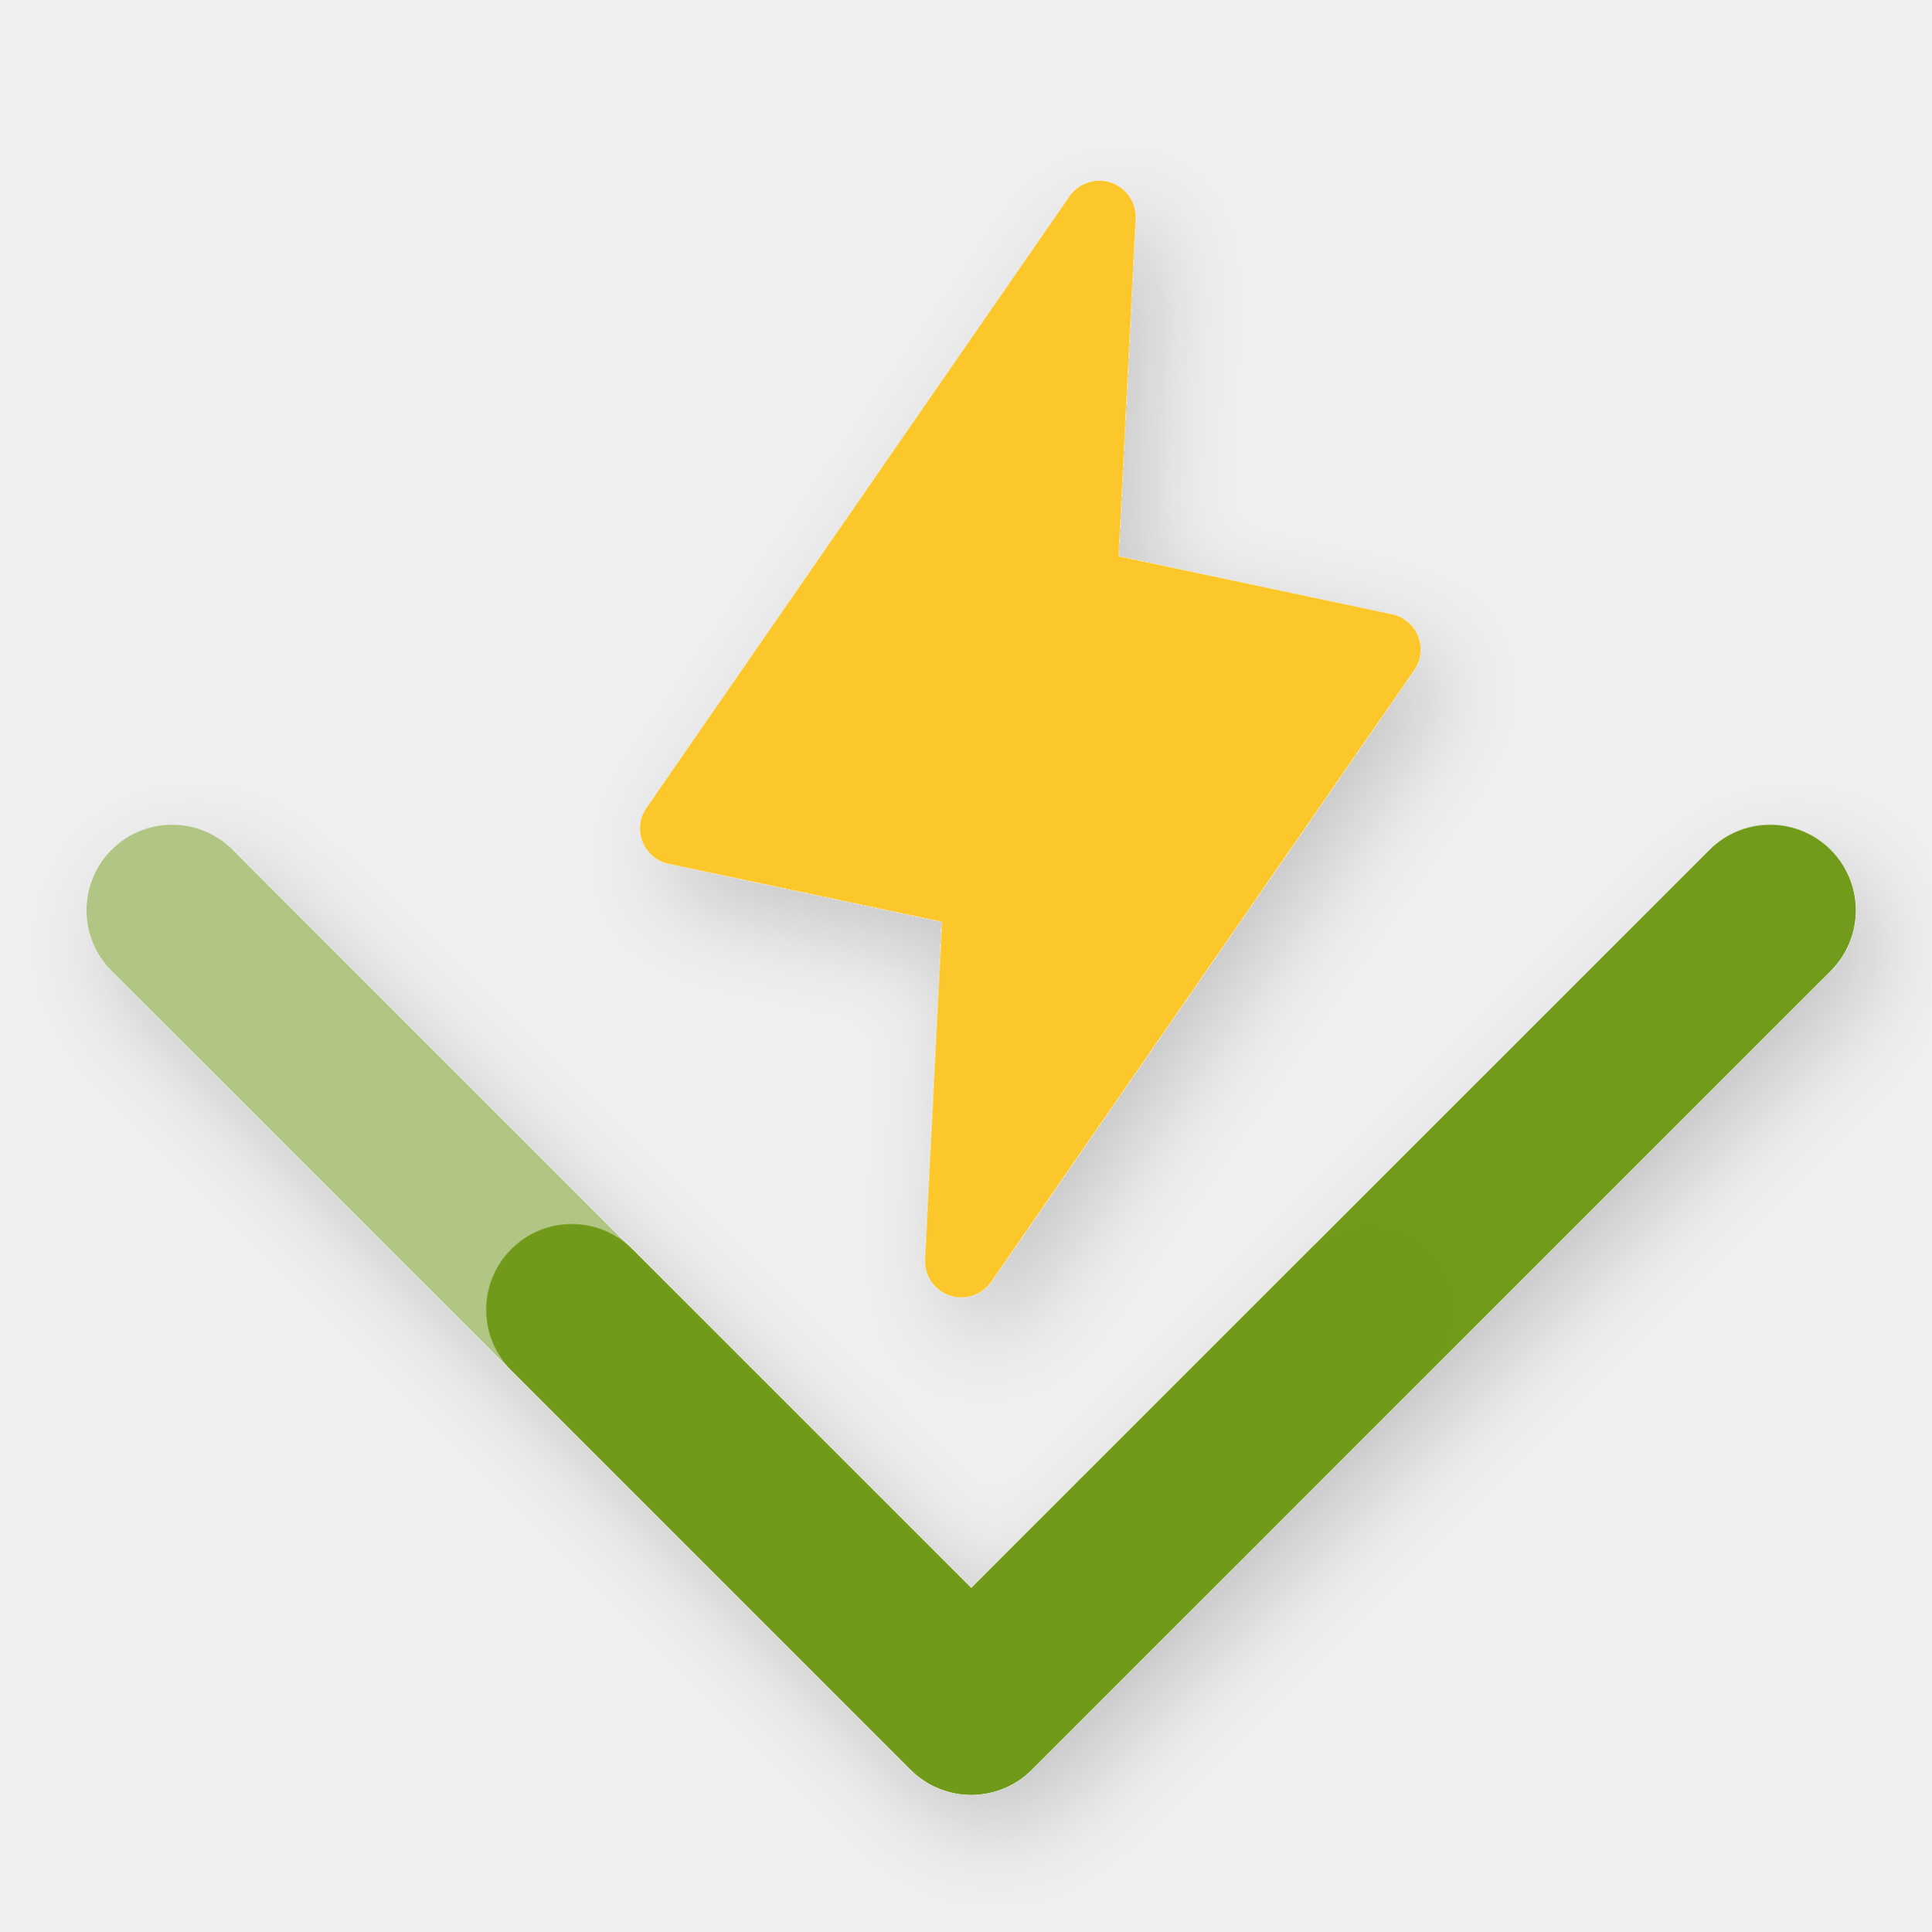
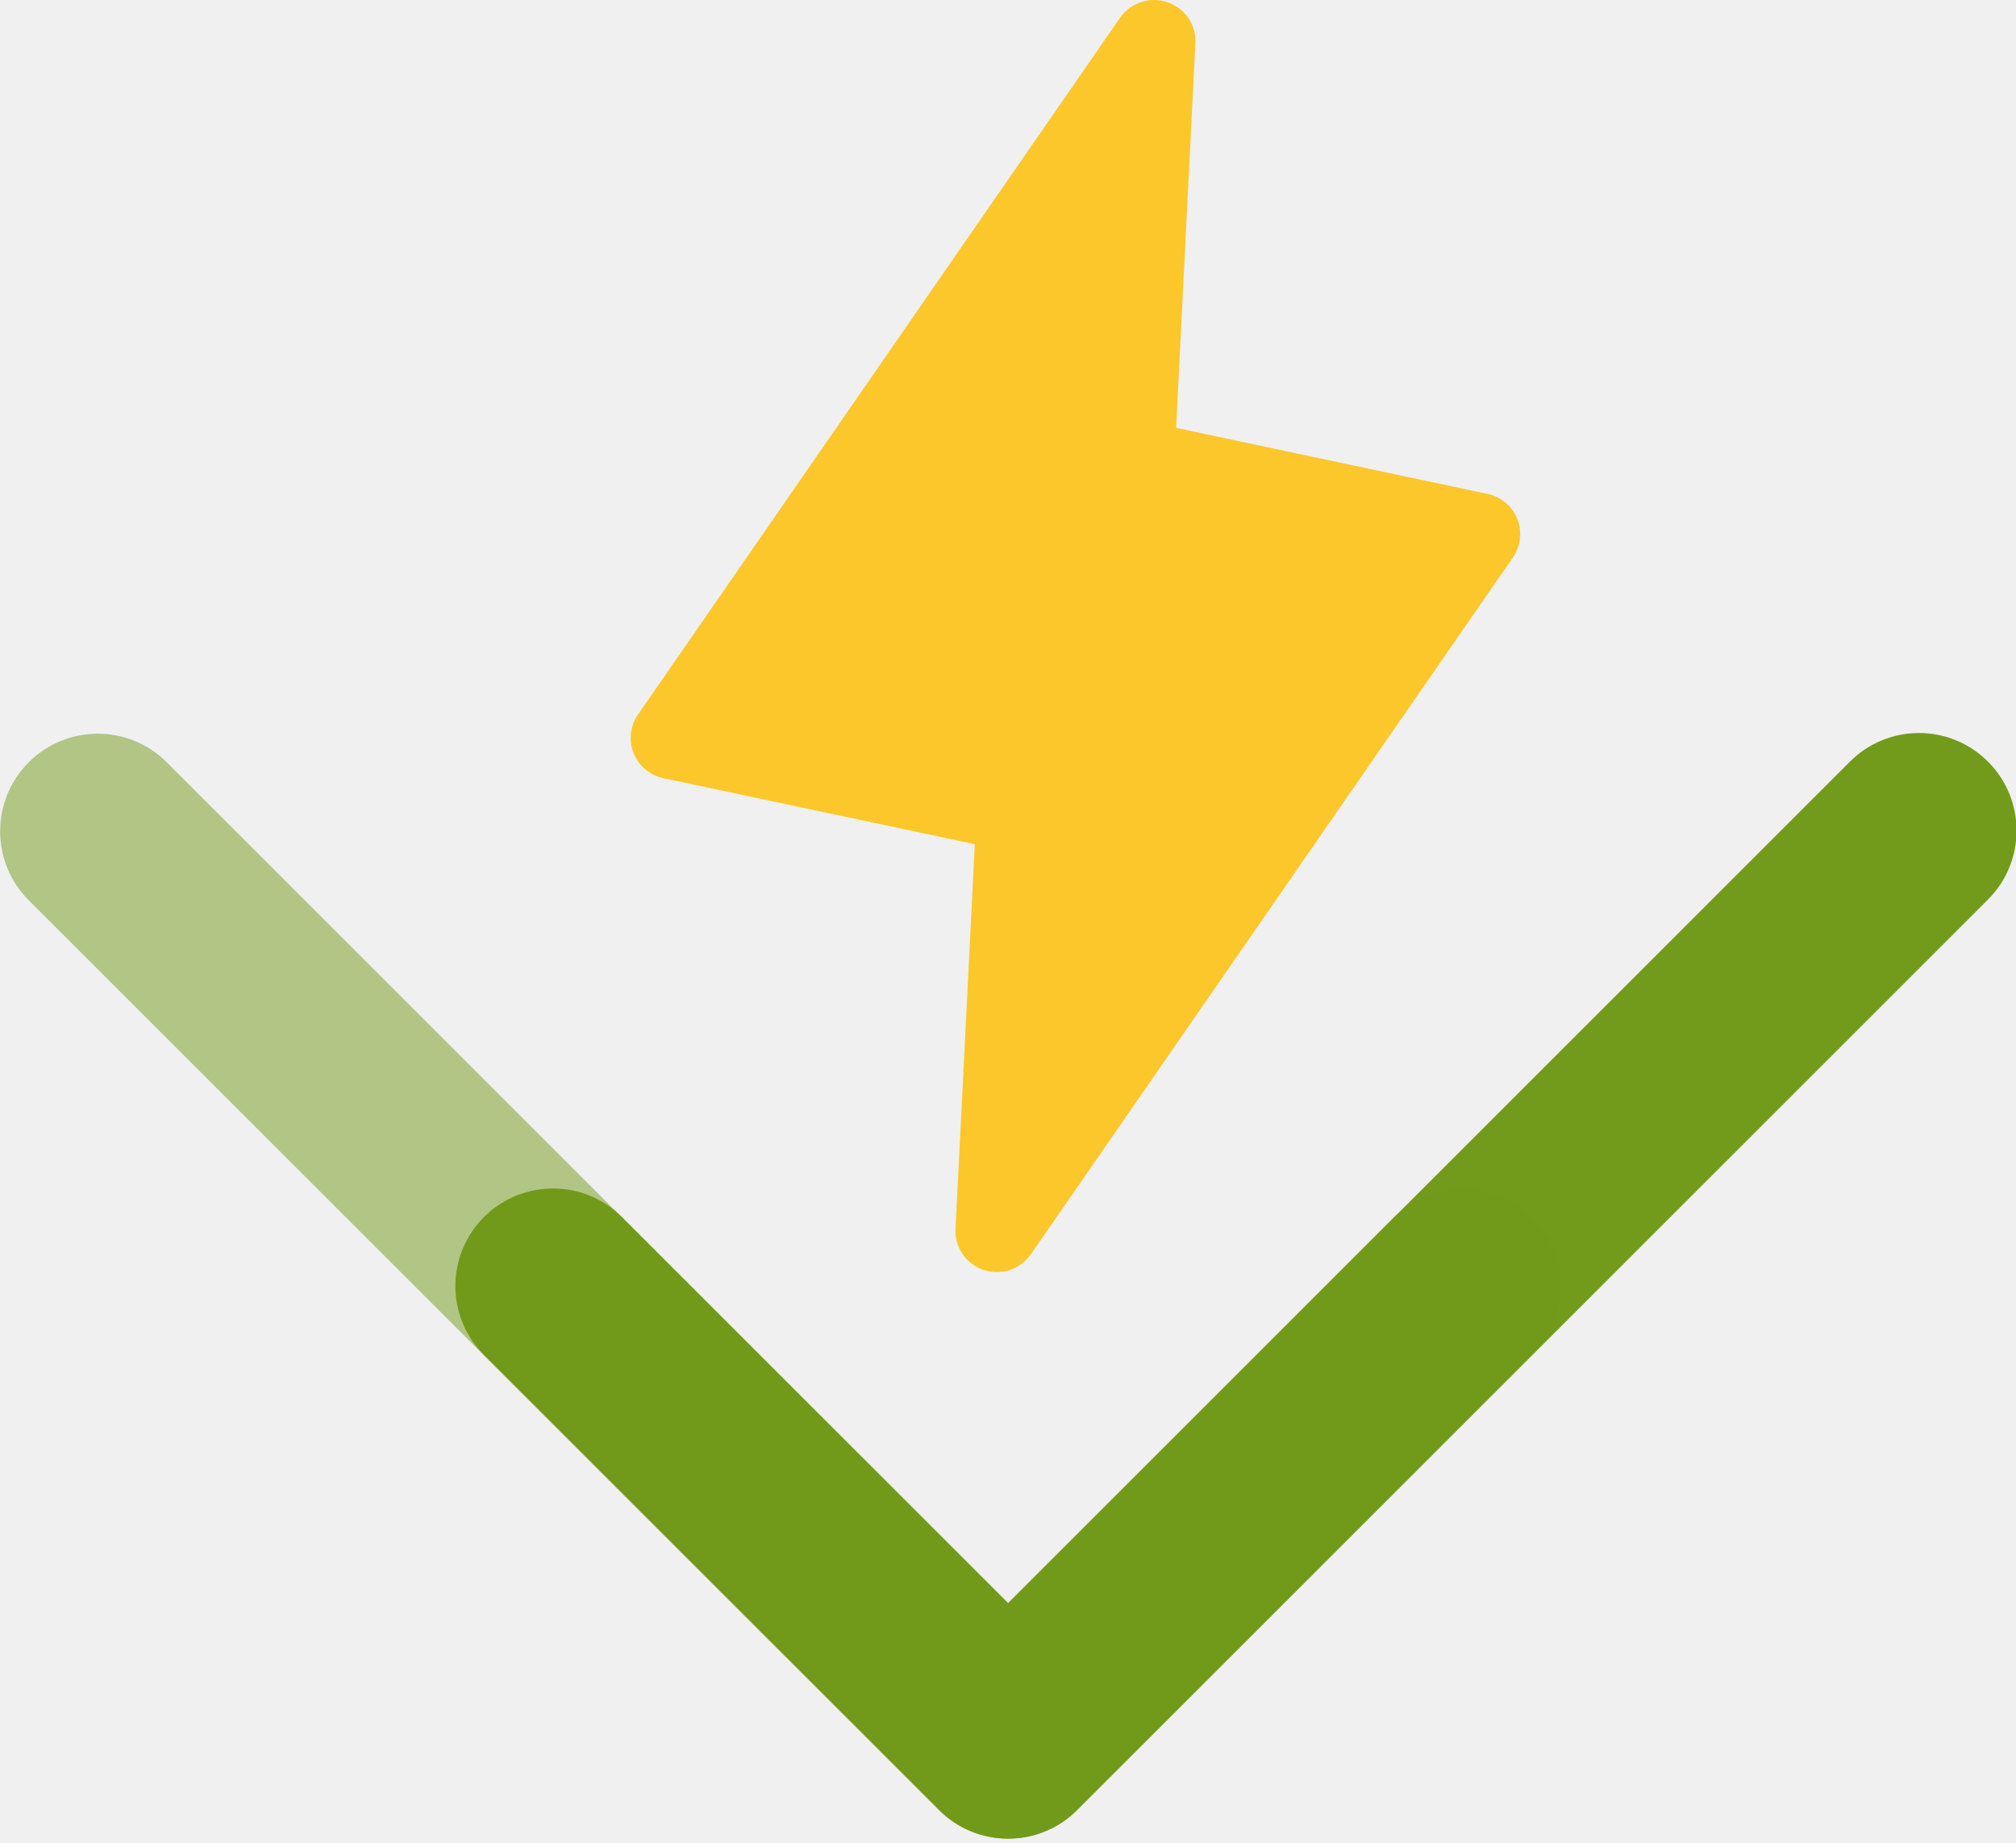
- <svg xmlns="http://www.w3.org/2000/svg" width="290" height="290" viewBox="0 0 165 165" fill="none">
-   <g clip-path="url(#clip0_301_2)">
-     <g filter="url(#filter0_d_301_2)">
-       <path d="M120.831 57.254L84.693 109.505C84.31 110.059 83.756 110.474 83.115 110.687C82.474 110.9 81.781 110.898 81.141 110.684C80.501 110.469 79.95 110.052 79.57 109.497C79.191 108.941 79.003 108.277 79.037 107.606L80.483 78.758L57.134 73.806C56.635 73.701 56.17 73.474 55.781 73.147C55.391 72.819 55.089 72.401 54.9 71.929C54.712 71.457 54.643 70.946 54.701 70.441C54.758 69.936 54.94 69.453 55.229 69.034L91.368 16.784C91.751 16.229 92.305 15.815 92.946 15.602C93.587 15.389 94.28 15.39 94.92 15.605C95.559 15.82 96.111 16.237 96.491 16.792C96.87 17.348 97.058 18.012 97.024 18.683L95.577 47.531L118.926 52.483C119.425 52.589 119.89 52.815 120.28 53.143C120.67 53.47 120.972 53.888 121.16 54.36C121.349 54.832 121.417 55.343 121.36 55.848C121.303 56.353 121.121 56.836 120.831 57.255L120.831 57.254Z" fill="#FCC72B" />
-       <path d="M82.987 153.343C82.025 153.344 81.073 153.156 80.186 152.788C79.297 152.42 78.491 151.88 77.812 151.2L43.666 117.056C42.3 115.683 41.534 113.824 41.537 111.887C41.539 109.95 42.31 108.092 43.68 106.723C45.049 105.353 46.906 104.582 48.843 104.579C50.781 104.577 52.64 105.342 54.013 106.708L82.987 135.678L146.105 72.563C147.481 71.209 149.336 70.454 151.266 70.462C153.197 70.469 155.046 71.24 156.41 72.605C157.775 73.969 158.546 75.818 158.554 77.749C158.561 79.679 157.806 81.534 156.452 82.91L88.16 151.2C87.481 151.881 86.675 152.42 85.787 152.788C84.899 153.156 83.948 153.344 82.987 153.343Z" fill="#729B1B" />
-       <path d="M82.957 153.343C83.918 153.344 84.87 153.156 85.758 152.788C86.646 152.42 87.453 151.88 88.132 151.2L122.278 117.056C123.644 115.683 124.41 113.824 124.407 111.887C124.405 109.95 123.634 108.092 122.264 106.723C120.894 105.353 119.037 104.582 117.1 104.579C115.163 104.577 113.304 105.342 111.93 106.708L82.957 135.678L19.839 72.563C18.463 71.209 16.608 70.454 14.678 70.462C12.747 70.469 10.898 71.24 9.533 72.605C8.168 73.969 7.398 75.818 7.39 77.749C7.382 79.679 8.138 81.534 9.491 82.91L77.784 151.2C78.463 151.881 79.269 152.42 80.157 152.788C81.045 153.156 81.996 153.344 82.957 153.343Z" fill="#729B1B" fill-opacity="0.5" />
-     </g>
-   </g>
-   <defs>
-     <filter id="filter0_d_301_2" x="1.39" y="10.443" width="167.163" height="153.9" filterUnits="userSpaceOnUse" color-interpolation-filters="sRGB">
-       <feFlood flood-opacity="0" result="BackgroundImageFix" />
-       <feColorMatrix in="SourceAlpha" type="matrix" values="0 0 0 0 0 0 0 0 0 0 0 0 0 0 0 0 0 0 127 0" result="hardAlpha" />
-       <feOffset dx="2" dy="3" />
-       <feGaussianBlur stdDeviation="4" />
-       <feComposite in2="hardAlpha" operator="out" />
-       <feColorMatrix type="matrix" values="0 0 0 0 0.108 0 0 0 0 0.108 0 0 0 0 0.108 0 0 0 0.2 0" />
-       <feBlend mode="normal" in2="BackgroundImageFix" result="effect1_dropShadow_301_2" />
-       <feBlend mode="normal" in="SourceGraphic" in2="effect1_dropShadow_301_2" result="shape" />
-     </filter>
-     <clipPath id="clip0_301_2">
-       <rect width="165" height="165" fill="white" />
-     </clipPath>
-   </defs>
+ <svg xmlns="http://www.w3.org/2000/svg" width="256px" height="234px" viewBox="0 0 256 234">
+   <path fill="#fcc72b" d="m192.115 70.808l-61.2 88.488a5.27 5.27 0 0 1-2.673 2.002a5.285 5.285 0 0 1-3.343-.005a5.25 5.25 0 0 1-2.66-2.01a5.214 5.214 0 0 1-.903-3.203l2.45-48.854l-39.543-8.386a5.256 5.256 0 0 1-2.292-1.118a5.222 5.222 0 0 1-1.83-4.581a5.226 5.226 0 0 1 .895-2.383L142.218 2.27a5.279 5.279 0 0 1 6.016-1.996a5.243 5.243 0 0 1 2.66 2.01c.643.942.96 2.066.903 3.203l-2.45 48.855l39.542 8.386a5.262 5.262 0 0 1 2.293 1.117a5.21 5.21 0 0 1 1.829 4.582a5.212 5.212 0 0 1-.896 2.382z" />
+   <path fill="#729b1b" d="M128.025 233.537a12.356 12.356 0 0 1-8.763-3.63l-57.828-57.823a12.389 12.389 0 0 1 .023-17.5a12.394 12.394 0 0 1 17.5-.024l49.068 49.061L234.917 96.733a12.39 12.39 0 0 1 17.523 17.524l-115.655 115.65a12.343 12.343 0 0 1-8.76 3.63" />
+   <path fill="#729b1b" fill-opacity="0.5" d="M127.975 233.537a12.356 12.356 0 0 0 8.763-3.63l57.828-57.823a12.385 12.385 0 0 0 3.605-8.754a12.395 12.395 0 0 0-12.375-12.376a12.4 12.4 0 0 0-8.755 3.606l-49.066 49.061L21.082 96.733a12.392 12.392 0 0 0-17.524 17.524l115.656 115.65a12.347 12.347 0 0 0 8.76 3.63" />
</svg>
